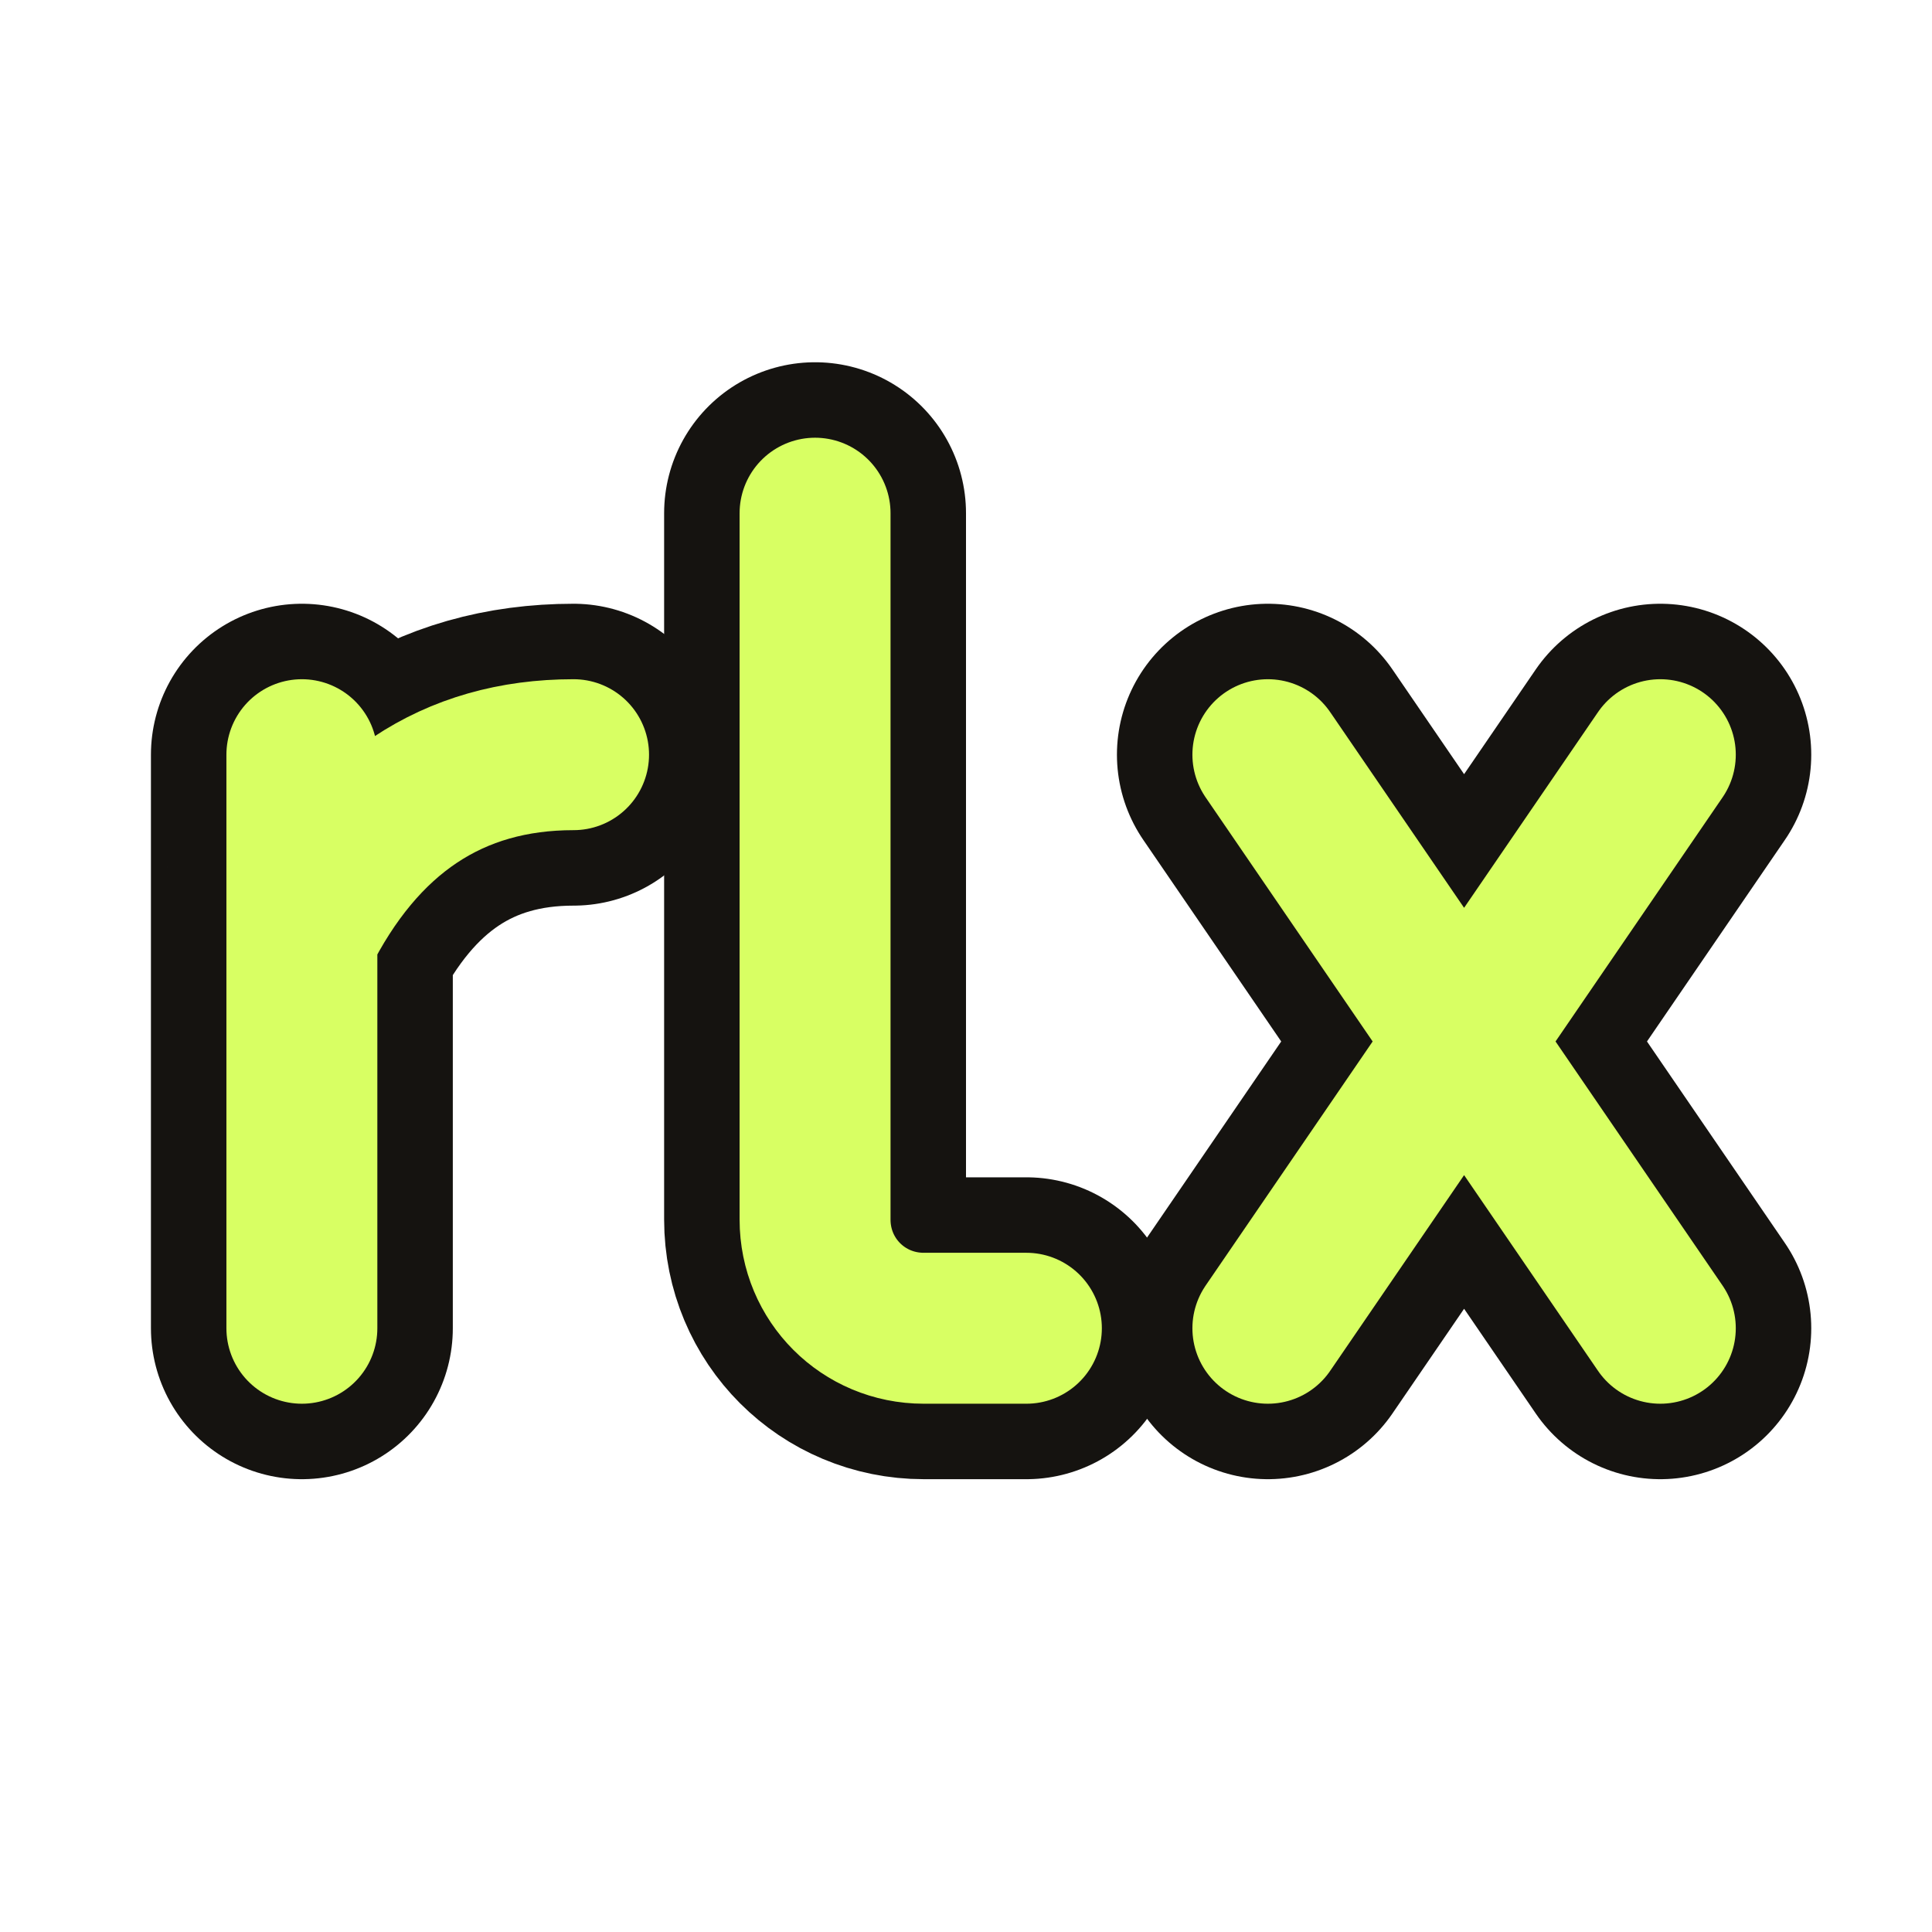
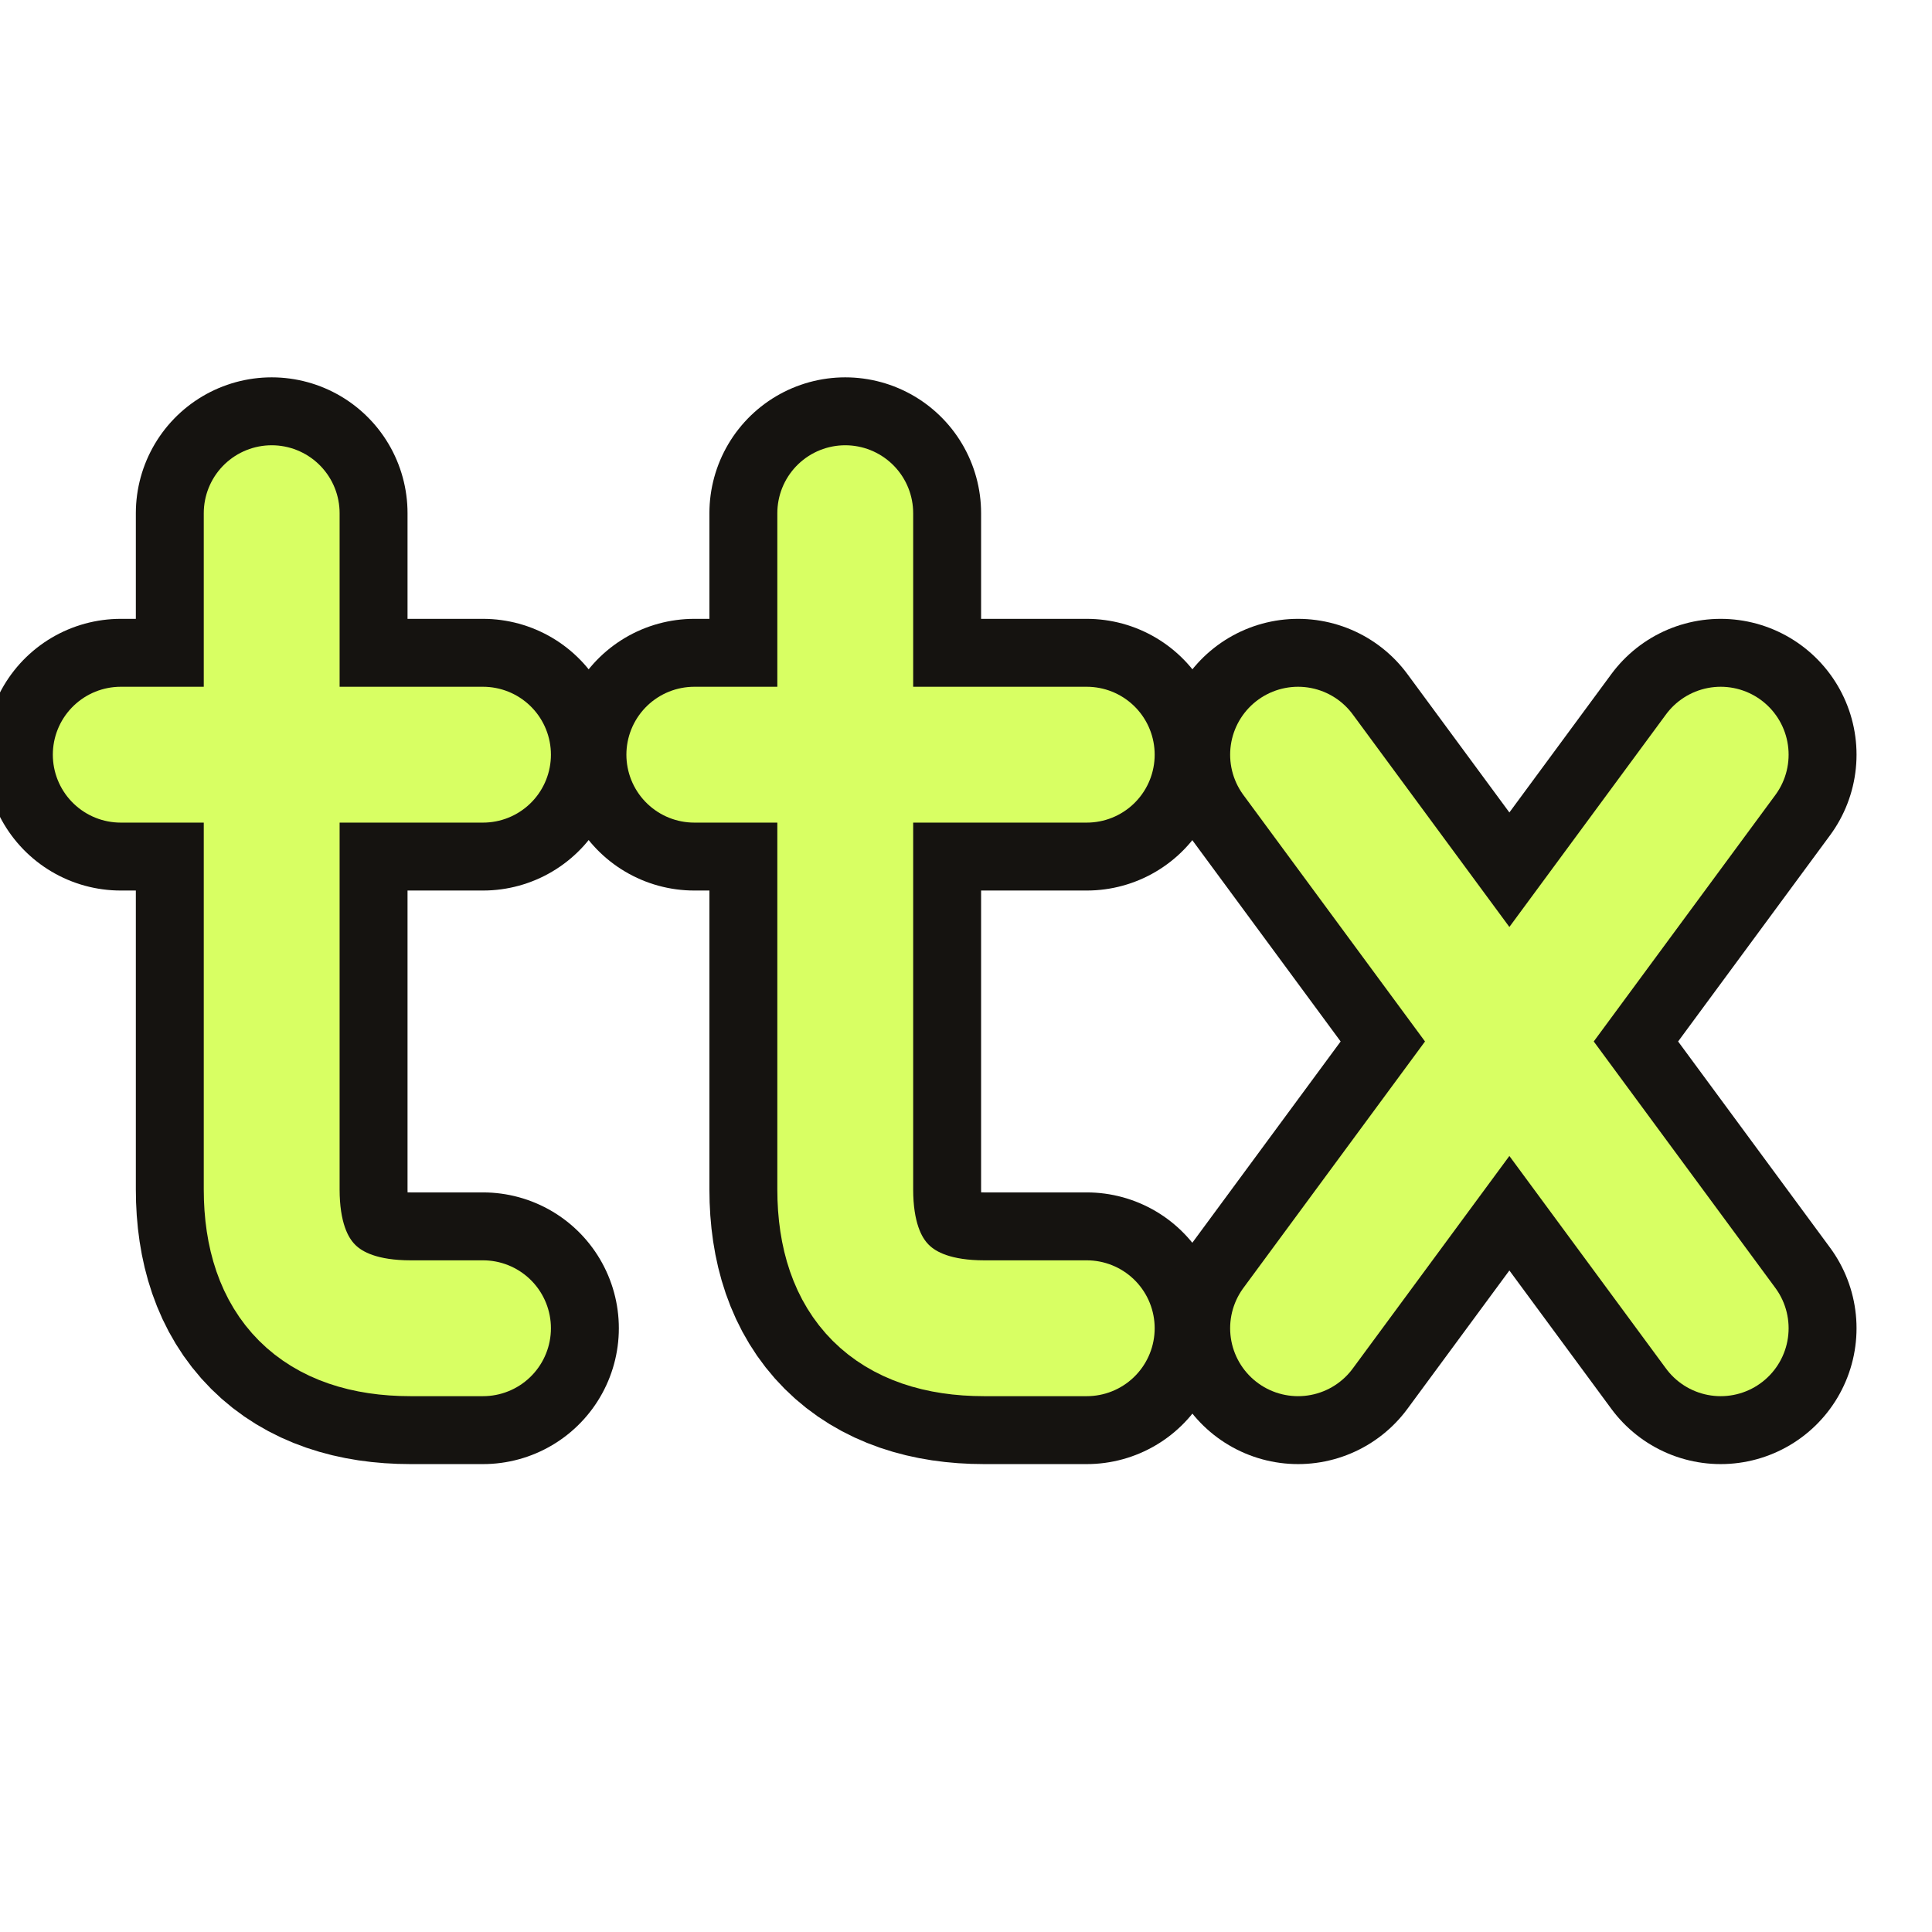
<svg xmlns="http://www.w3.org/2000/svg" viewBox="0 0 32 32">
-   <g fill="none" stroke="#151310" stroke-width="5" stroke-linecap="round" stroke-linejoin="round">
-     <path d="M5 22v-9.5m0 3c1-2 2.5-3 4.5-3" />
-     <path d="M13.5 8.5v11.7c0 1 .8 1.8 1.8 1.8H17" />
-     <path d="m21 12.5 6.5 9.5m0-9.5L21 22" />
+   <g fill="none" stroke="#151310" stroke-width="4.5" stroke-linecap="round" stroke-linejoin="round">
+     <path d="M4.5 8.5v11.2c0 1.5.8 2.3 2.3 2.3H8M2 12.5h6" />
+     <path d="M14 8.5v11.2c0 1.5.8 2.3 2.3 2.3H18M11.5 12.5H18" />
+     <path d="m21.5 12.5 7 9.5m0-9.5-7 9.5" />
  </g>
-   <g fill="none" stroke="#D8FF63" stroke-width="2.5" stroke-linecap="round" stroke-linejoin="round">
-     <path d="M5 22v-9.5m0 3c1-2 2.5-3 4.5-3" />
-     <path d="M13.5 8.5v11.7c0 1 .8 1.8 1.8 1.8H17" />
-     <path d="m21 12.5 6.5 9.5m0-9.5L21 22" />
+   <g fill="none" stroke="#D8FF63" stroke-width="2.25" stroke-linecap="round" stroke-linejoin="round">
+     <path d="M4.5 8.5v11.2c0 1.5.8 2.3 2.3 2.3H8M2 12.5h6" />
+     <path d="M14 8.5v11.2c0 1.5.8 2.3 2.3 2.3H18M11.5 12.5H18" />
+     <path d="m21.5 12.5 7 9.5m0-9.5-7 9.5" />
  </g>
</svg>
